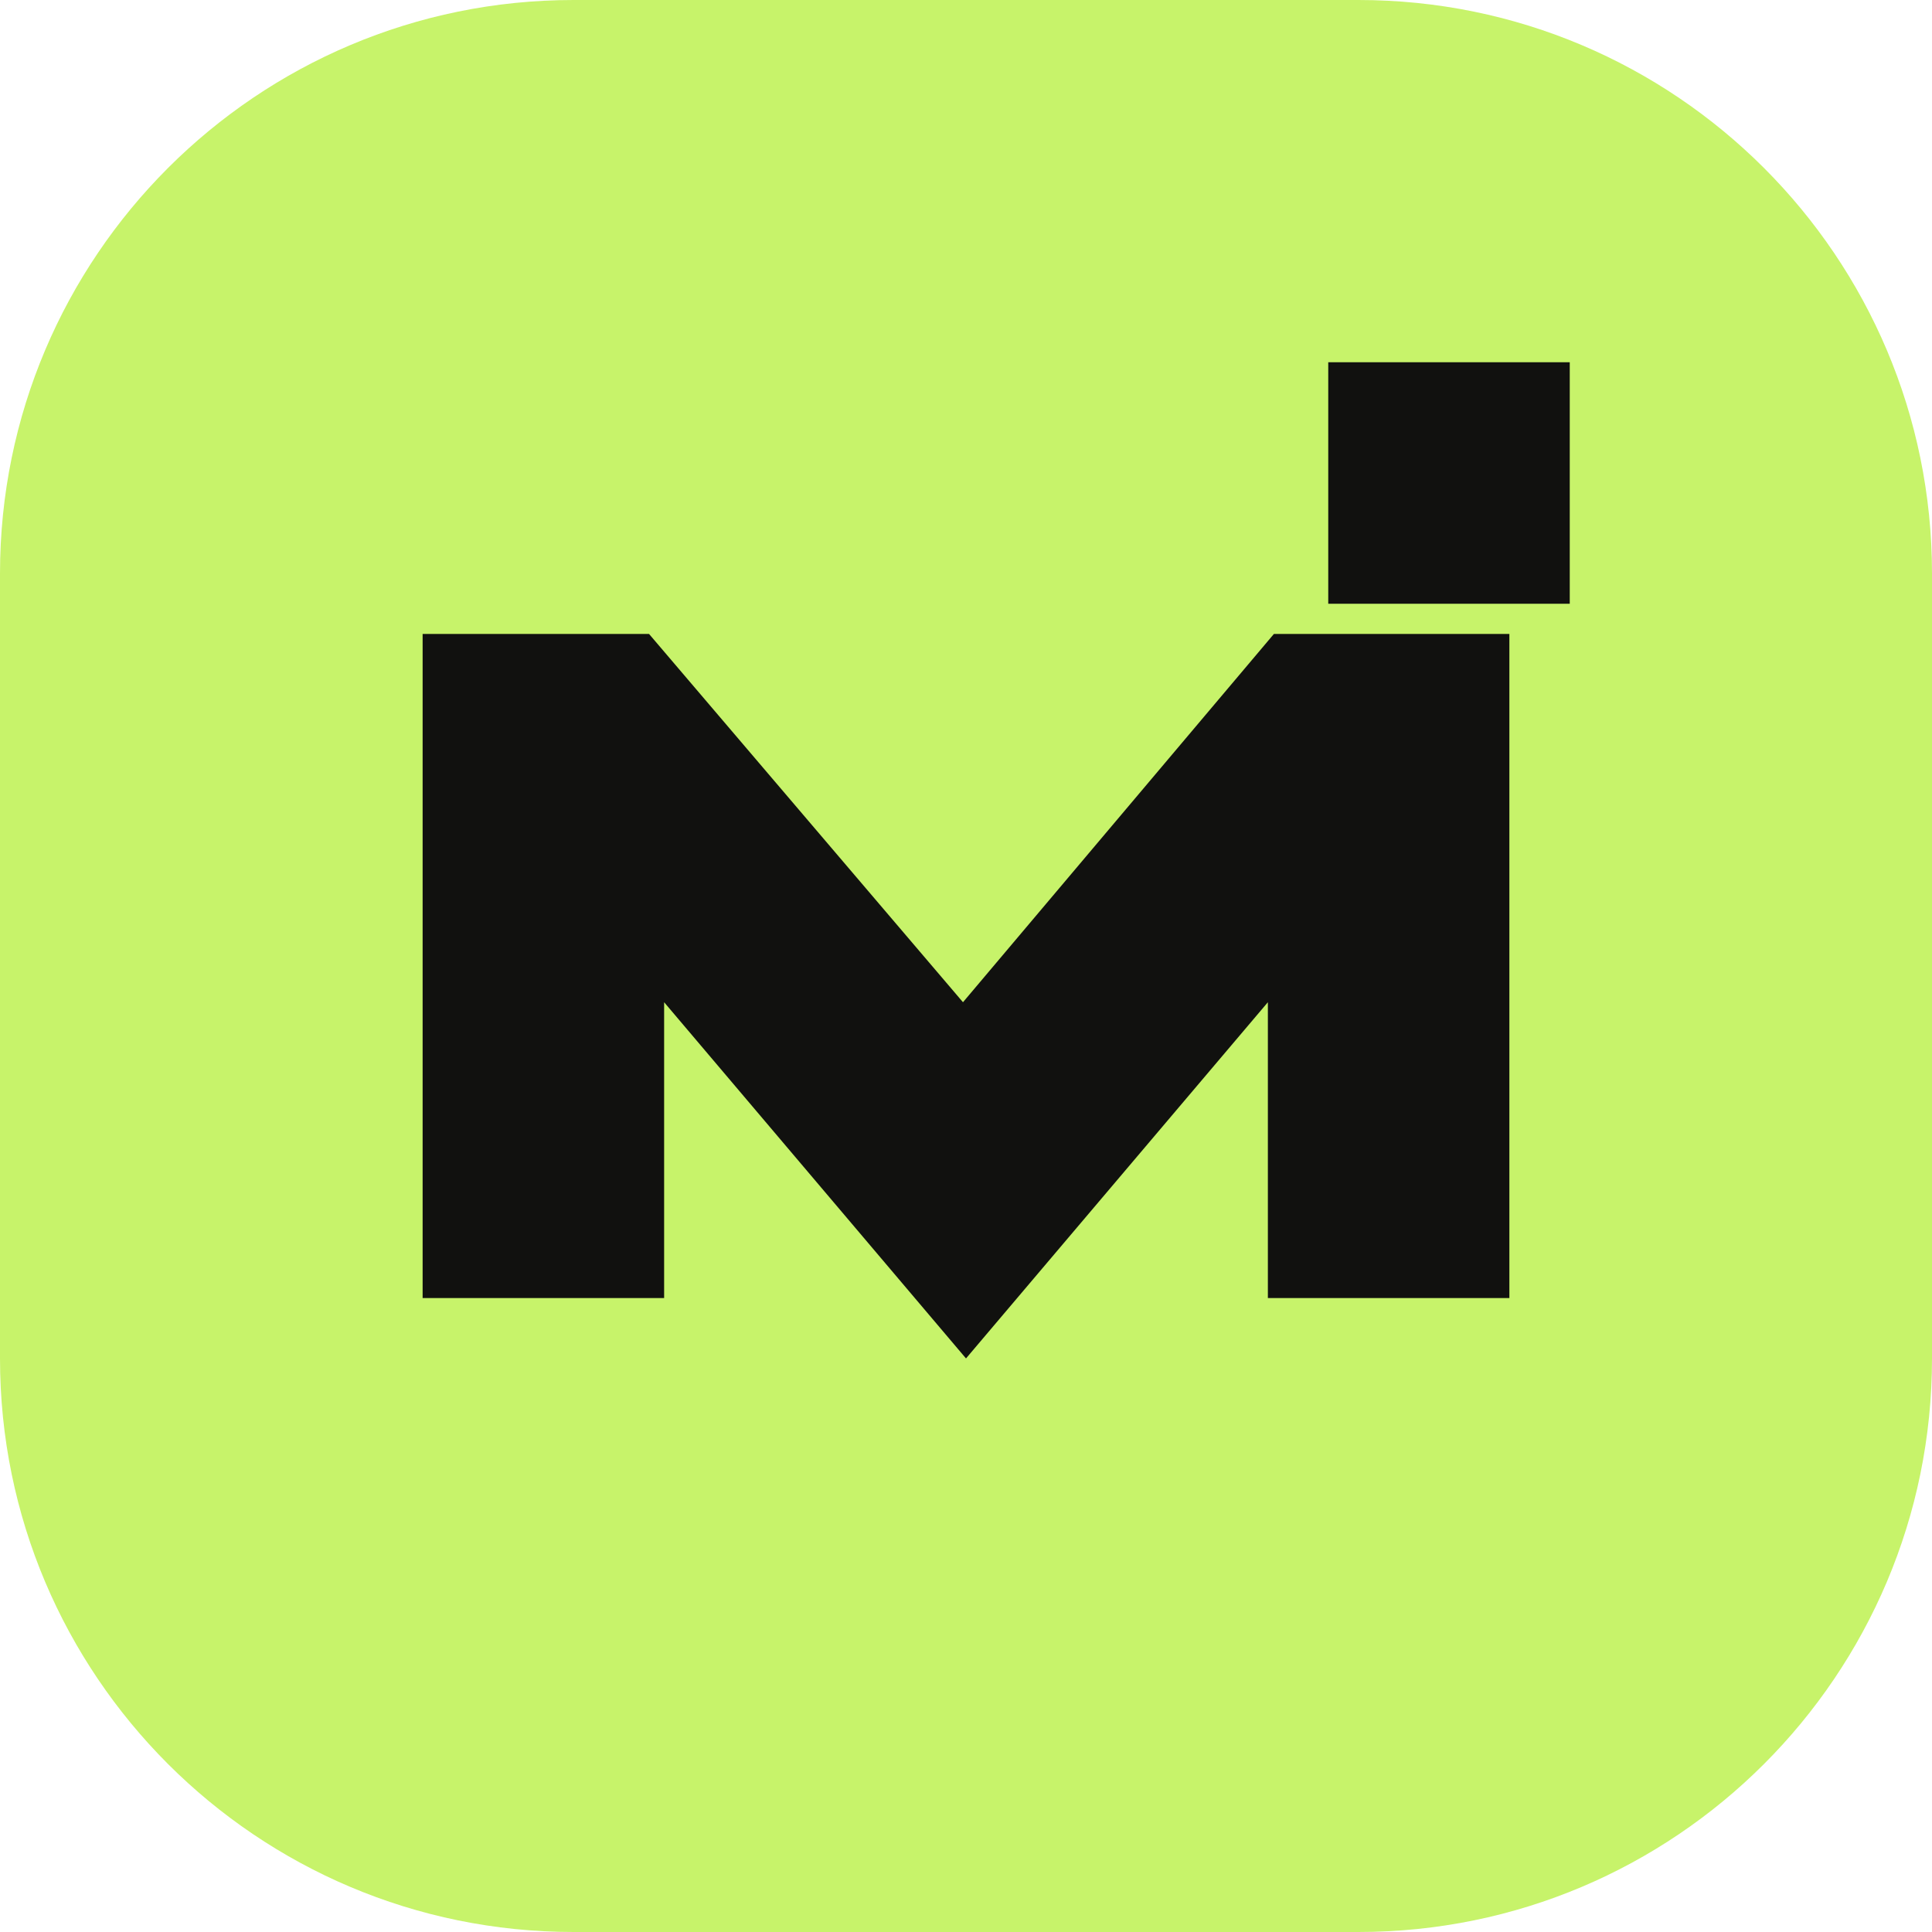
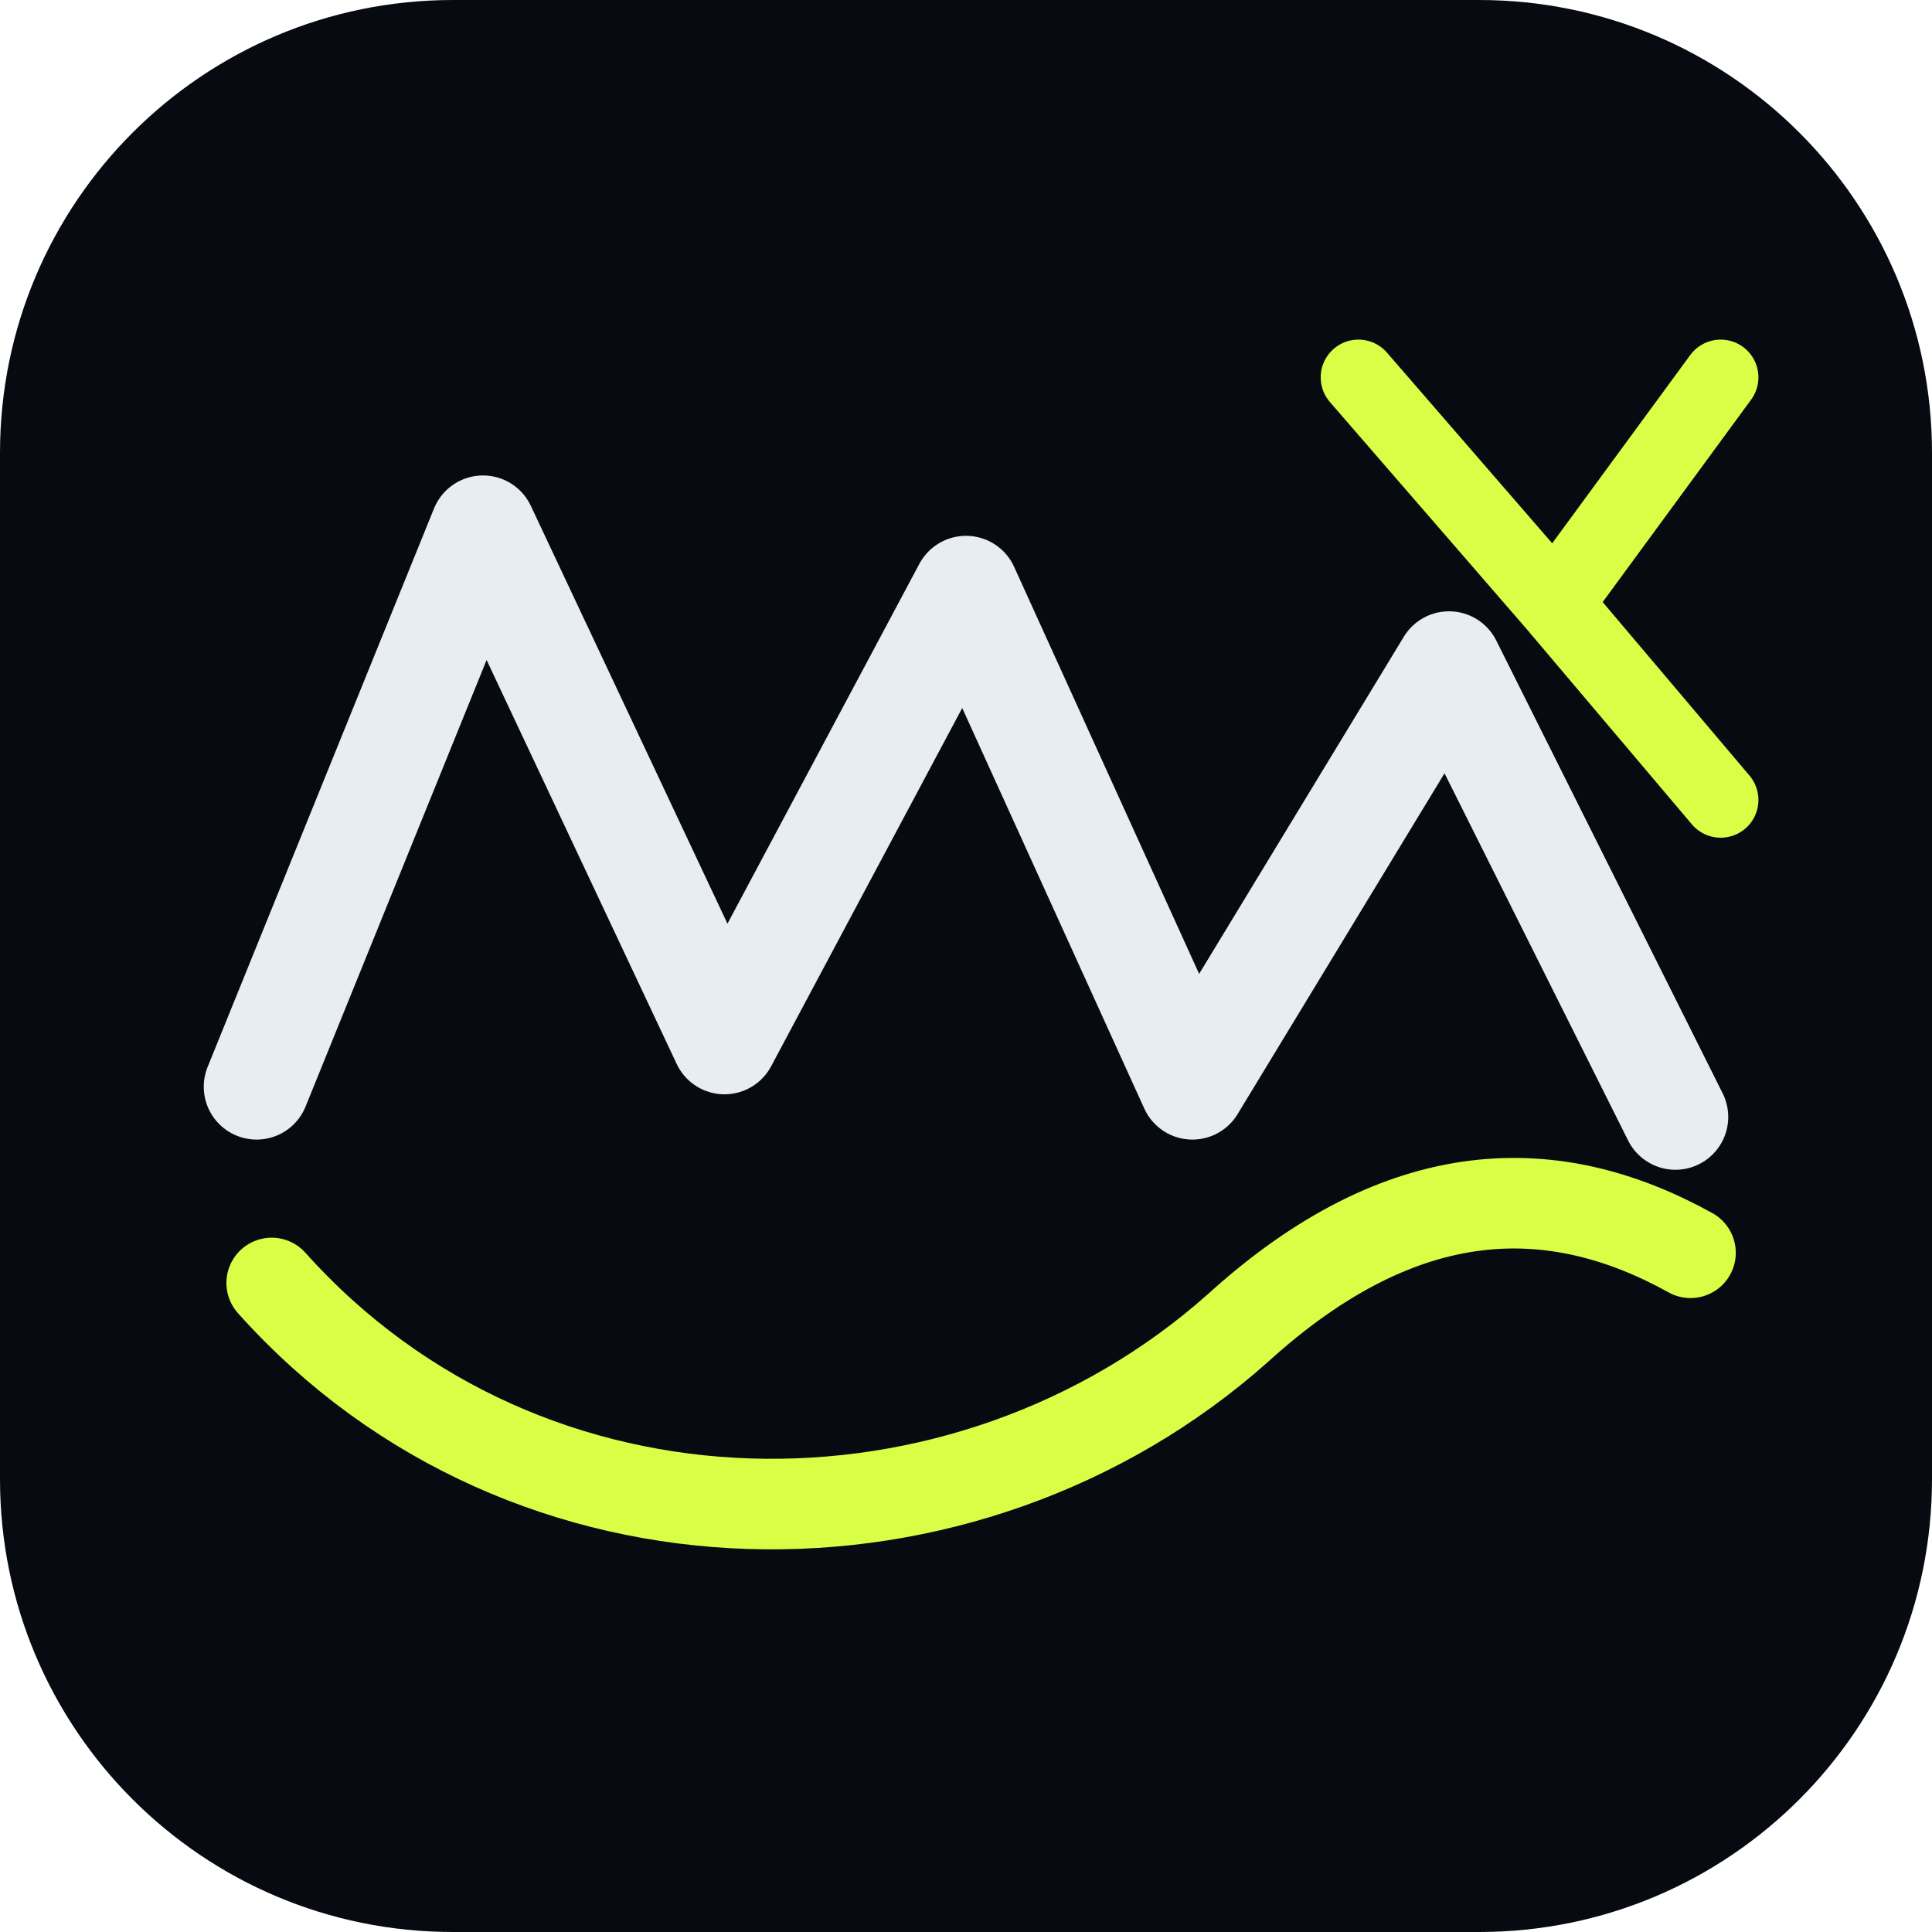
- <svg xmlns="http://www.w3.org/2000/svg" viewBox="0 0 64 64">
-   <rect width="64" height="64" rx="19" fill="#c7f36a" />
-   <path d="M14 43V21h7.5l10.4 12.2L42.2 21H50v22h-8V33.2L32 45l-10-11.8V43z" fill="#11110f" />
-   <path d="M44 12h8v8h-8z" fill="#11110f" />
+ <svg xmlns="http://www.w3.org/2000/svg" viewBox="0 0 128 128">
+   <rect width="128" height="128" rx="30" fill="#080a12" />
+   <path d="M17 72 L32 35 L48 69 L64 39 L79 72 L96 44 L111 74" fill="none" stroke="#e8edf3" stroke-width="7" stroke-linecap="round" stroke-linejoin="round" />
+   <path d="M18 85 C35 104 64 104 82 88 C93 78 103 78 112 83" fill="none" stroke="#d8ff45" stroke-width="6" stroke-linecap="round" />
+   <path d="M90 25 L103 40 L114 25 M103 40 L114 53" fill="none" stroke="#d8ff45" stroke-width="5" stroke-linecap="round" stroke-linejoin="round" />
</svg>
